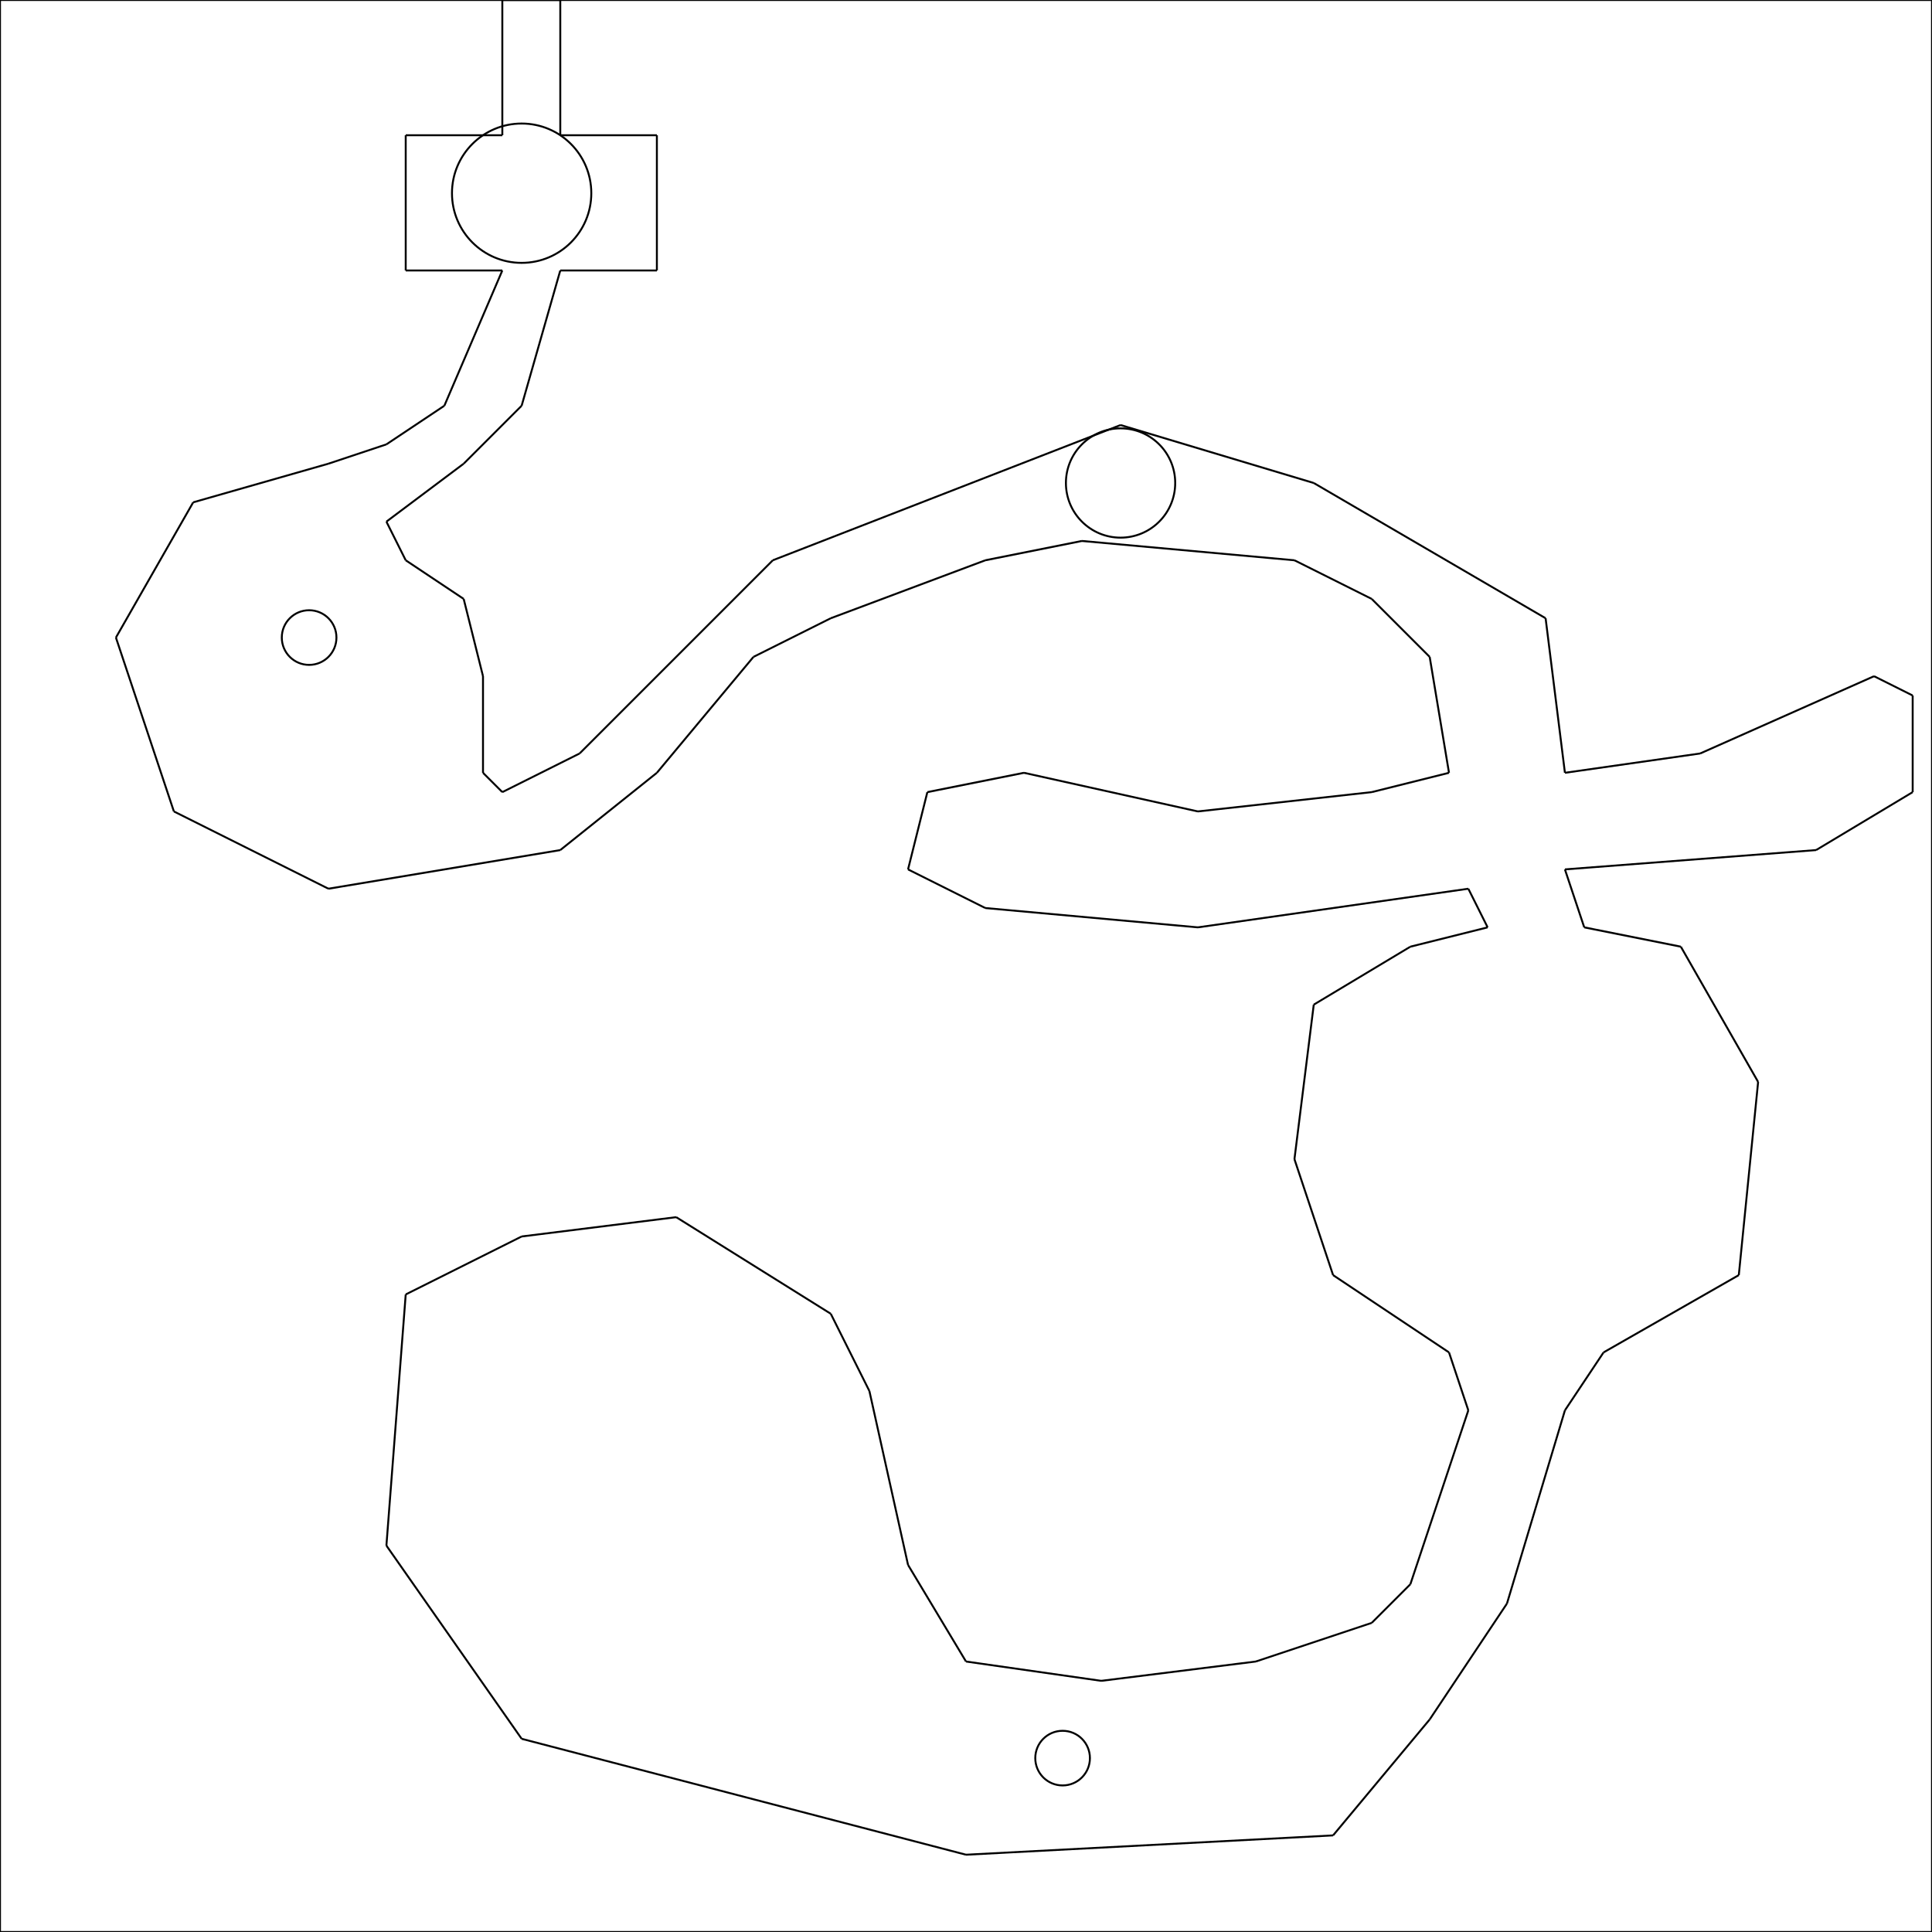
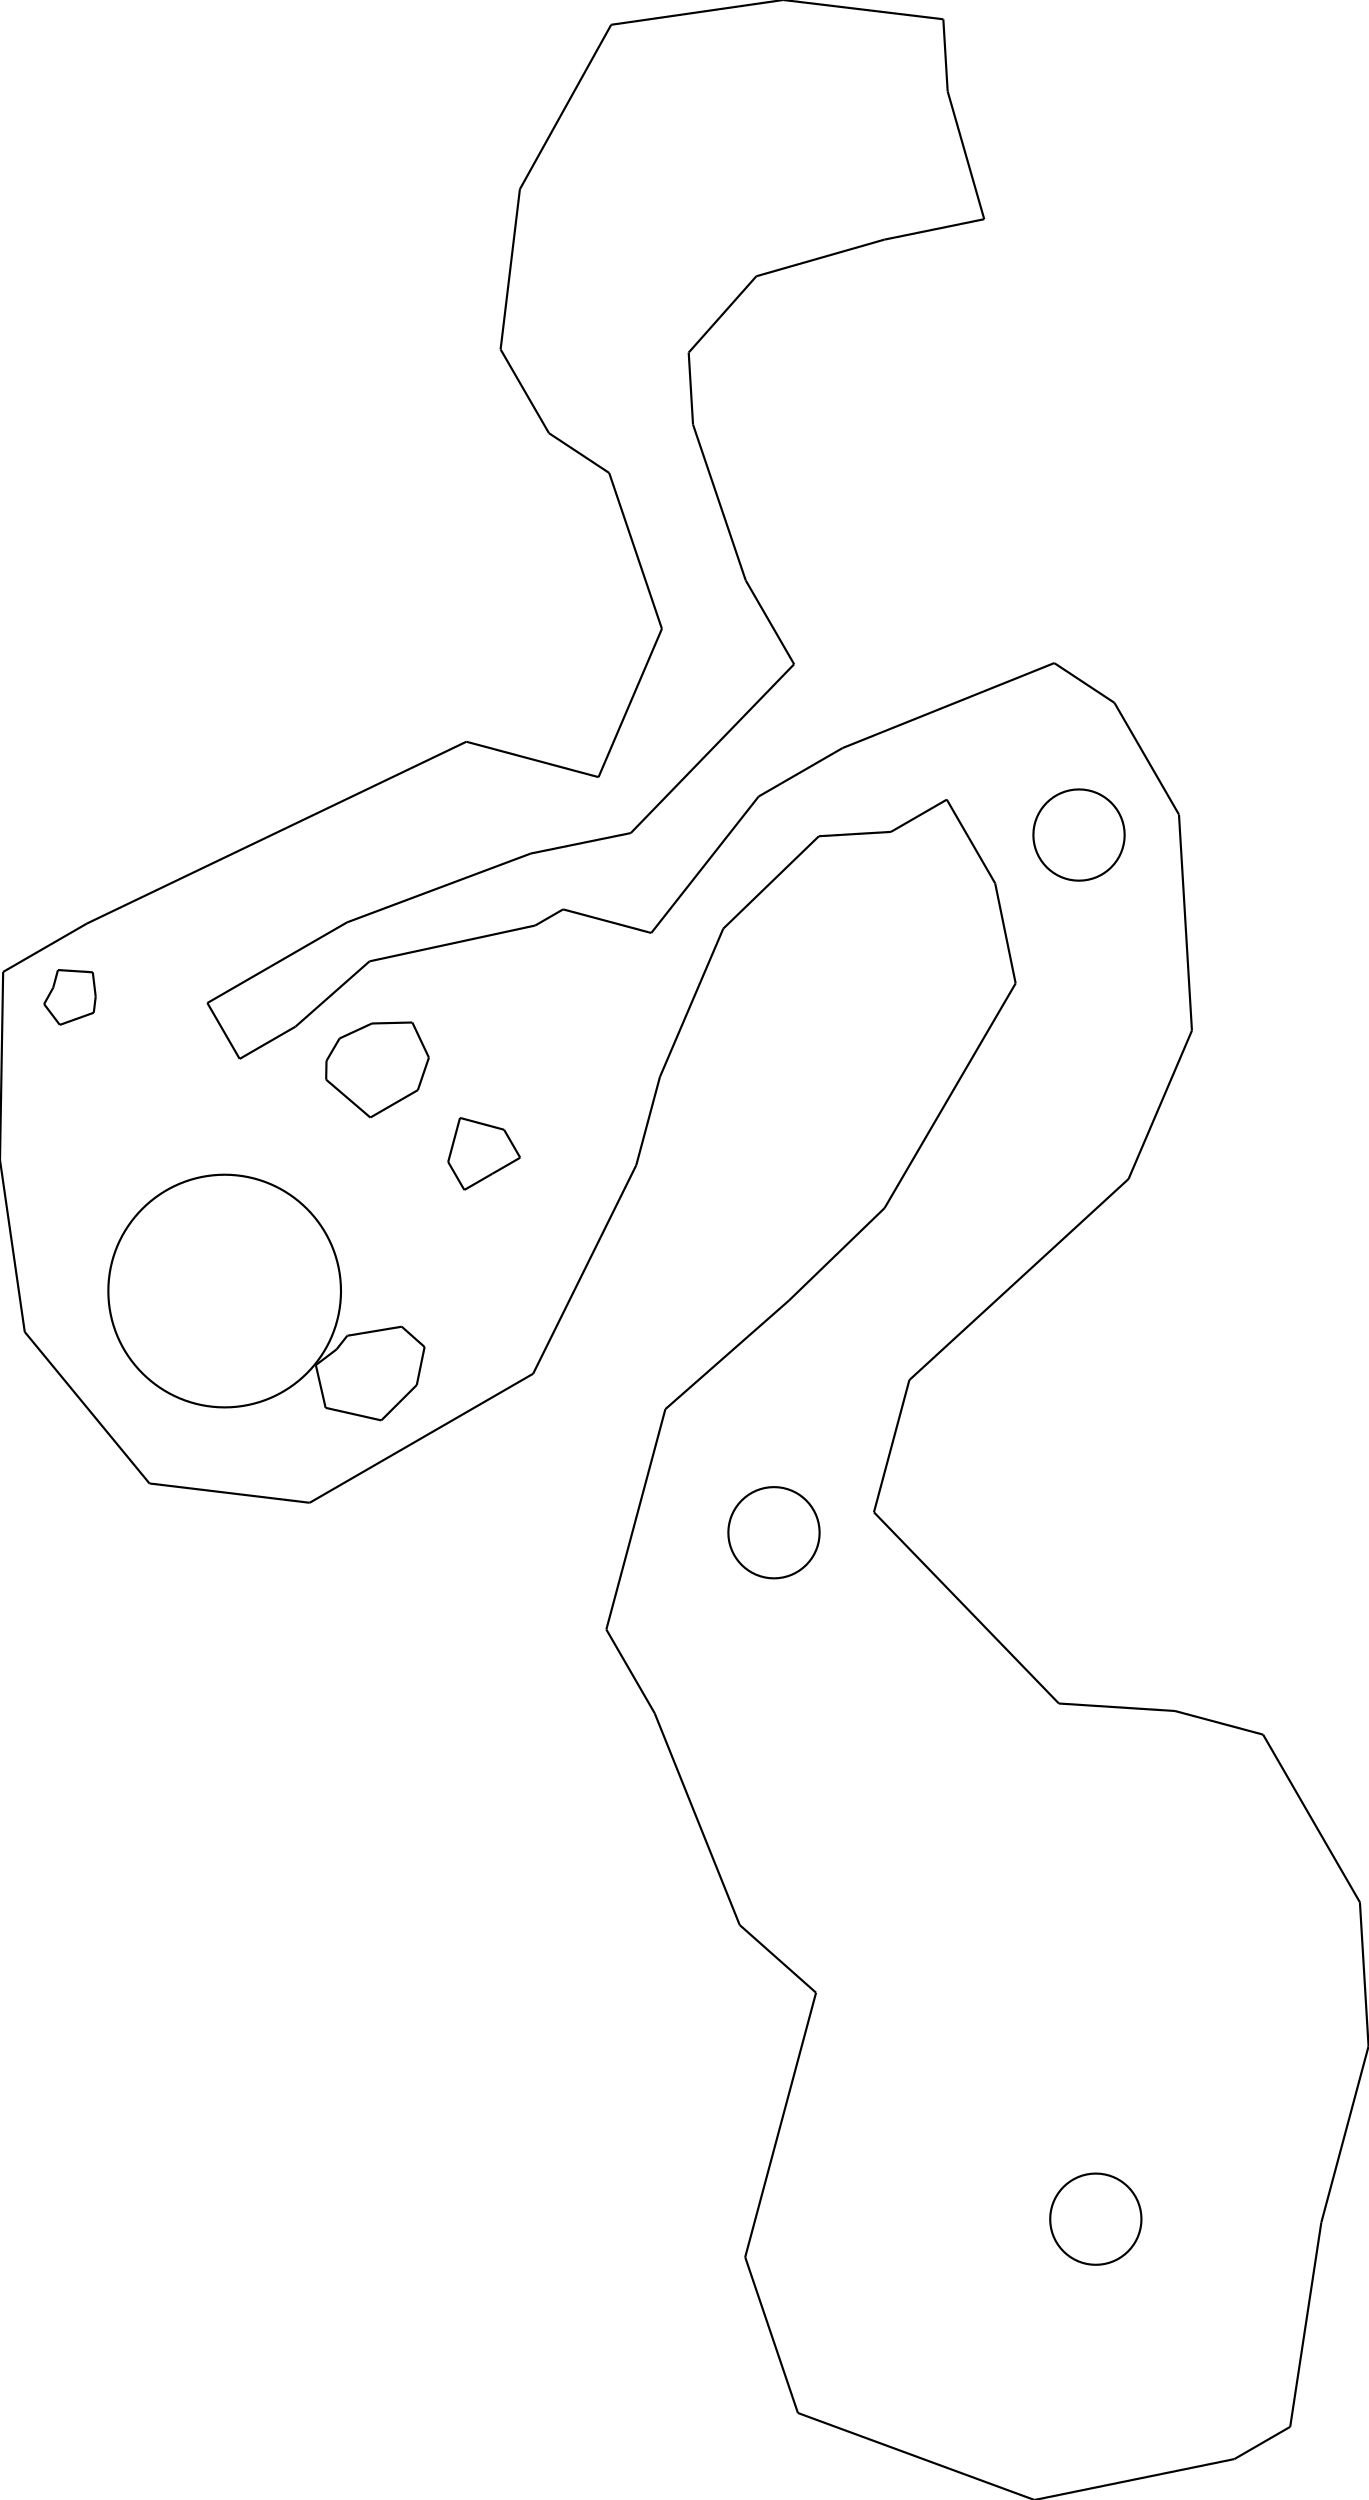
- <svg xmlns="http://www.w3.org/2000/svg" xmlns:ns1="http://www.librecad.org" width="1000mm" height="1000mm" viewBox="0 0 1000 1000">
+ <svg xmlns="http://www.w3.org/2000/svg" xmlns:ns1="http://www.librecad.org" width="636.279mm" height="1162.317mm" viewBox="0 0 636.279 1162.317">
  <g ns1:layername="0" ns1:is_locked="false" ns1:is_construction="false" fill="none" stroke="black" stroke-width="1" />
  <g ns1:layername="elder_start" ns1:is_locked="false" ns1:is_construction="false" fill="none" stroke="black" stroke-width="1">
-     <circle cx="550" cy="910" r="14.142" />
+     <circle cx="359.856" cy="712.606" r="21.213" />
  </g>
  <g ns1:layername="full_occluders" ns1:is_locked="false" ns1:is_construction="false" fill="none" stroke="black" stroke-width="1">
-     <line x1="1000" y1="0" x2="0" y2="0" />
-     <line x1="0" y1="0" x2="0" y2="1000" />
-     <line x1="0" y1="1000" x2="1000" y2="1000" />
-     <line x1="1000" y1="1000" x2="1000" y2="0" />
-     <line x1="500" y1="960" x2="270" y2="900" />
-     <line x1="270" y1="900" x2="200" y2="800" />
-     <line x1="200" y1="800" x2="210" y2="670" />
-     <line x1="210" y1="670" x2="270" y2="640" />
-     <line x1="270" y1="640" x2="350" y2="630" />
-     <line x1="350" y1="630" x2="430" y2="680" />
-     <line x1="430" y1="680" x2="450" y2="720" />
-     <line x1="450" y1="720" x2="470" y2="810" />
-     <line x1="470" y1="810" x2="500" y2="860" />
-     <line x1="500" y1="860" x2="570" y2="870" />
-     <line x1="570" y1="870" x2="650" y2="860" />
-     <line x1="650" y1="860" x2="710" y2="840" />
-     <line x1="710" y1="840" x2="730" y2="820" />
-     <line x1="730" y1="820" x2="760" y2="730" />
-     <line x1="760" y1="730" x2="750" y2="700" />
-     <line x1="750" y1="700" x2="690" y2="660" />
-     <line x1="690" y1="660" x2="670" y2="600" />
-     <line x1="670" y1="600" x2="680" y2="520" />
-     <line x1="680" y1="520" x2="730" y2="490" />
-     <line x1="730" y1="490" x2="770" y2="480" />
-     <line x1="770" y1="480" x2="760" y2="460" />
-     <line x1="760" y1="460" x2="620" y2="480" />
-     <line x1="620" y1="480" x2="510" y2="470" />
-     <line x1="510" y1="470" x2="470" y2="450" />
-     <line x1="470" y1="450" x2="480" y2="410" />
-     <line x1="480" y1="410" x2="530" y2="400" />
-     <line x1="530" y1="400" x2="620" y2="420" />
-     <line x1="620" y1="420" x2="710" y2="410" />
-     <line x1="710" y1="410" x2="750" y2="400" />
-     <line x1="750" y1="400" x2="740" y2="340" />
-     <line x1="740" y1="340" x2="710" y2="310" />
-     <line x1="710" y1="310" x2="670" y2="290" />
-     <line x1="670" y1="290" x2="560" y2="280" />
-     <line x1="560" y1="280" x2="510" y2="290" />
-     <line x1="510" y1="290" x2="430" y2="320" />
-     <line x1="430" y1="320" x2="390" y2="340" />
-     <line x1="390" y1="340" x2="340" y2="400" />
-     <line x1="340" y1="400" x2="290" y2="440" />
-     <line x1="290" y1="440" x2="170" y2="460" />
-     <line x1="170" y1="460" x2="90" y2="420" />
-     <line x1="90" y1="420" x2="60" y2="330" />
-     <line x1="60" y1="330" x2="100" y2="260" />
-     <line x1="100" y1="260" x2="170" y2="240" />
-     <line x1="170" y1="240" x2="200" y2="230" />
-     <line x1="200" y1="230" x2="230" y2="210" />
-     <line x1="230" y1="210" x2="260" y2="140" />
-     <line x1="260" y1="140" x2="210" y2="140" />
-     <line x1="210" y1="140" x2="210" y2="70" />
-     <line x1="210" y1="70" x2="260" y2="70" />
-     <line x1="260" y1="70" x2="260" y2="0" />
-     <line x1="260" y1="0" x2="290" y2="0" />
-     <line x1="290" y1="0" x2="290" y2="70" />
-     <line x1="290" y1="70" x2="340" y2="70" />
-     <line x1="340" y1="70" x2="340" y2="140" />
-     <line x1="340" y1="140" x2="290" y2="140" />
-     <line x1="290" y1="140" x2="270" y2="210" />
-     <line x1="270" y1="210" x2="240" y2="240" />
-     <line x1="240" y1="240" x2="200" y2="270" />
-     <line x1="200" y1="270" x2="210" y2="290" />
-     <line x1="210" y1="290" x2="240" y2="310" />
-     <line x1="240" y1="310" x2="250" y2="350" />
-     <line x1="250" y1="350" x2="250" y2="400" />
-     <line x1="250" y1="400" x2="260" y2="410" />
-     <line x1="260" y1="410" x2="300" y2="390" />
-     <line x1="300" y1="390" x2="400" y2="290" />
-     <line x1="400" y1="290" x2="580" y2="220" />
-     <line x1="580" y1="220" x2="680" y2="250" />
-     <line x1="680" y1="250" x2="800" y2="320" />
-     <line x1="800" y1="320" x2="810" y2="400" />
-     <line x1="810" y1="400" x2="880" y2="390" />
-     <line x1="880" y1="390" x2="970" y2="350" />
-     <line x1="970" y1="350" x2="990" y2="360" />
-     <line x1="990" y1="360" x2="990" y2="410" />
-     <line x1="990" y1="410" x2="940" y2="440" />
-     <line x1="940" y1="440" x2="810" y2="450" />
-     <line x1="810" y1="450" x2="820" y2="480" />
-     <line x1="820" y1="480" x2="870" y2="490" />
-     <line x1="870" y1="490" x2="910" y2="560" />
-     <line x1="910" y1="560" x2="900" y2="660" />
-     <line x1="900" y1="660" x2="830" y2="700" />
-     <line x1="830" y1="700" x2="810" y2="730" />
-     <line x1="810" y1="730" x2="780" y2="830" />
-     <line x1="780" y1="830" x2="740" y2="890" />
-     <line x1="740" y1="890" x2="690" y2="950" />
-     <line x1="690" y1="950" x2="500" y2="960" />
+     <line x1="573.875" y1="1143.298" x2="480.933" y2="1162.317" />
+     <line x1="480.933" y1="1162.317" x2="370.981" y2="1121.875" />
+     <line x1="370.981" y1="1121.875" x2="346.471" y2="1049.423" />
+     <line x1="346.471" y1="1049.423" x2="362.942" y2="987.952" />
+     <line x1="362.942" y1="987.952" x2="379.413" y2="926.481" />
+     <line x1="379.413" y1="926.481" x2="343.923" y2="895.009" />
+     <line x1="343.923" y1="895.009" x2="304.413" y2="796.577" />
+     <line x1="304.413" y1="796.577" x2="281.913" y2="757.606" />
+     <line x1="281.913" y1="757.606" x2="309.365" y2="655.154" />
+     <line x1="309.365" y1="655.154" x2="366.817" y2="604.663" />
+     <line x1="366.817" y1="604.663" x2="411.279" y2="561.673" />
+     <line x1="411.279" y1="561.673" x2="472.211" y2="457.211" />
+     <line x1="472.211" y1="457.211" x2="462.702" y2="410.74" />
+     <line x1="462.702" y1="410.74" x2="440.202" y2="371.769" />
+     <line x1="440.202" y1="371.769" x2="414.221" y2="386.769" />
+     <line x1="414.221" y1="386.769" x2="380.74" y2="388.779" />
+     <line x1="380.74" y1="388.779" x2="336.279" y2="431.769" />
+     <line x1="336.279" y1="431.769" x2="306.817" y2="500.74" />
+     <line x1="306.817" y1="500.74" x2="295.836" y2="541.721" />
+     <line x1="295.836" y1="541.721" x2="247.894" y2="638.683" />
+     <line x1="247.894" y1="638.683" x2="143.971" y2="698.683" />
+     <line x1="143.971" y1="698.683" x2="69.51" y2="689.711" />
+     <line x1="69.51" y1="689.711" x2="11.519" y2="619.269" />
+     <line x1="11.519" y1="619.269" x2="0" y2="539.317" />
+     <line x1="0" y1="539.317" x2="1.471" y2="451.865" />
+     <line x1="1.471" y1="451.865" x2="40.442" y2="429.365" />
+     <line x1="40.442" y1="429.365" x2="216.817" y2="344.856" />
+     <line x1="216.817" y1="344.856" x2="278.288" y2="361.327" />
+     <line x1="278.288" y1="361.327" x2="307.75" y2="292.356" />
+     <line x1="307.75" y1="292.356" x2="283.24" y2="219.904" />
+     <line x1="283.24" y1="219.904" x2="255.25" y2="201.423" />
+     <line x1="255.25" y1="201.423" x2="232.75" y2="162.452" />
+     <line x1="232.75" y1="162.452" x2="241.721" y2="87.99" />
+     <line x1="241.721" y1="87.99" x2="284.173" y2="11.519" />
+     <line x1="284.173" y1="11.519" x2="364.125" y2="0" />
+     <line x1="364.125" y1="0" x2="438.586" y2="8.971" />
+     <line x1="438.586" y1="8.971" x2="440.596" y2="42.452" />
+     <line x1="440.596" y1="42.452" x2="457.606" y2="101.913" />
+     <line x1="457.606" y1="101.913" x2="411.134" y2="111.423" />
+     <line x1="411.134" y1="111.423" x2="351.673" y2="128.433" />
+     <line x1="351.673" y1="128.433" x2="320.202" y2="163.923" />
+     <line x1="320.202" y1="163.923" x2="322.211" y2="197.404" />
+     <line x1="322.211" y1="197.404" x2="346.721" y2="269.856" />
+     <line x1="346.721" y1="269.856" x2="369.221" y2="308.827" />
+     <line x1="369.221" y1="308.827" x2="293.288" y2="387.308" />
+     <line x1="293.288" y1="387.308" x2="246.817" y2="396.817" />
+     <line x1="246.817" y1="396.817" x2="161.375" y2="428.827" />
+     <line x1="161.375" y1="428.827" x2="96.423" y2="466.327" />
+     <line x1="96.423" y1="466.327" x2="111.423" y2="492.308" />
+     <line x1="111.423" y1="492.308" x2="137.404" y2="477.308" />
+     <line x1="137.404" y1="477.308" x2="171.833" y2="446.941" />
+     <line x1="171.833" y1="446.941" x2="248.827" y2="430.298" />
+     <line x1="248.827" y1="430.298" x2="261.817" y2="422.798" />
+     <line x1="261.817" y1="422.798" x2="302.798" y2="433.779" />
+     <line x1="302.798" y1="433.779" x2="352.75" y2="370.298" />
+     <line x1="352.75" y1="370.298" x2="391.721" y2="347.798" />
+     <line x1="391.721" y1="347.798" x2="490.154" y2="308.288" />
+     <line x1="490.154" y1="308.288" x2="518.144" y2="326.769" />
+     <line x1="518.144" y1="326.769" x2="548.144" y2="378.731" />
+     <line x1="548.144" y1="378.731" x2="554.173" y2="479.173" />
+     <line x1="554.173" y1="479.173" x2="524.711" y2="548.144" />
+     <line x1="524.711" y1="548.144" x2="422.798" y2="641.625" />
+     <line x1="422.798" y1="641.625" x2="406.327" y2="703.096" />
+     <line x1="406.327" y1="703.096" x2="492.308" y2="792.019" />
+     <line x1="492.308" y1="792.019" x2="546.279" y2="795.5" />
+     <line x1="546.279" y1="795.5" x2="587.26" y2="806.481" />
+     <line x1="587.26" y1="806.481" x2="632.26" y2="884.423" />
+     <line x1="632.26" y1="884.423" x2="636.279" y2="951.384" />
+     <line x1="636.279" y1="951.384" x2="614.317" y2="1033.346" />
+     <line x1="614.317" y1="1033.346" x2="599.856" y2="1128.298" />
+     <line x1="599.856" y1="1128.298" x2="573.875" y2="1143.298" />
+     <line x1="213.875" y1="519.76" x2="208.385" y2="540.25" />
+     <line x1="208.385" y1="540.25" x2="215.885" y2="553.24" />
+     <line x1="215.885" y1="553.24" x2="228.875" y2="545.74" />
+     <line x1="228.875" y1="545.74" x2="241.865" y2="538.24" />
+     <line x1="241.865" y1="538.24" x2="234.365" y2="525.25" />
+     <line x1="234.365" y1="525.25" x2="213.875" y2="519.76" />
+     <line x1="157.894" y1="482.798" x2="151.801" y2="493.244" />
+     <line x1="151.801" y1="493.244" x2="151.654" y2="501.989" />
+     <line x1="151.654" y1="501.989" x2="172.198" y2="519.573" />
+     <line x1="172.198" y1="519.573" x2="194.282" y2="506.823" />
+     <line x1="194.282" y1="506.823" x2="199.424" y2="491.73" />
+     <line x1="199.424" y1="491.73" x2="191.723" y2="475.391" />
+     <line x1="191.723" y1="475.391" x2="172.934" y2="475.847" />
+     <line x1="172.934" y1="475.847" x2="157.894" y2="482.798" />
+     <line x1="156.491" y1="627.368" x2="146.849" y2="634.667" />
+     <line x1="146.849" y1="634.667" x2="151.403" y2="654.555" />
+     <line x1="151.403" y1="654.555" x2="177.29" y2="660.393" />
+     <line x1="177.29" y1="660.393" x2="193.776" y2="643.947" />
+     <line x1="193.776" y1="643.947" x2="197.418" y2="626.256" />
+     <line x1="197.418" y1="626.256" x2="186.771" y2="616.814" />
+     <line x1="186.771" y1="616.814" x2="161.487" y2="621.02" />
+     <line x1="161.487" y1="621.02" x2="156.491" y2="627.368" />
+     <line x1="24.761" y1="459.204" x2="20.515" y2="466.851" />
+     <line x1="20.515" y1="466.851" x2="27.814" y2="476.493" />
+     <line x1="27.814" y1="476.493" x2="43.604" y2="470.841" />
+     <line x1="43.604" y1="470.841" x2="44.501" y2="463.395" />
+     <line x1="44.501" y1="463.395" x2="43.148" y2="452.052" />
+     <line x1="43.148" y1="452.052" x2="26.957" y2="451.008" />
+     <line x1="26.957" y1="451.008" x2="24.761" y2="459.204" />
  </g>
  <g ns1:layername="player_start" ns1:is_locked="false" ns1:is_construction="false" fill="none" stroke="black" stroke-width="1">
-     <circle cx="160" cy="330" r="14.142" />
+     <circle cx="509.482" cy="1031.765" r="21.213" />
+   </g>
+   <g ns1:layername="sword_start" ns1:is_locked="false" ns1:is_construction="false" fill="none" stroke="black" stroke-width="1">
+     <circle cx="501.673" cy="388.24" r="21.213" />
  </g>
  <g ns1:layername="wormfields" ns1:is_locked="false" ns1:is_construction="false" fill="none" stroke="black" stroke-width="1">
-     <circle cx="270" cy="100" r="36.056" />
-     <circle cx="580" cy="250" r="28.284" />
+     <circle cx="104.462" cy="600.25" r="54.083" />
  </g>
</svg>
